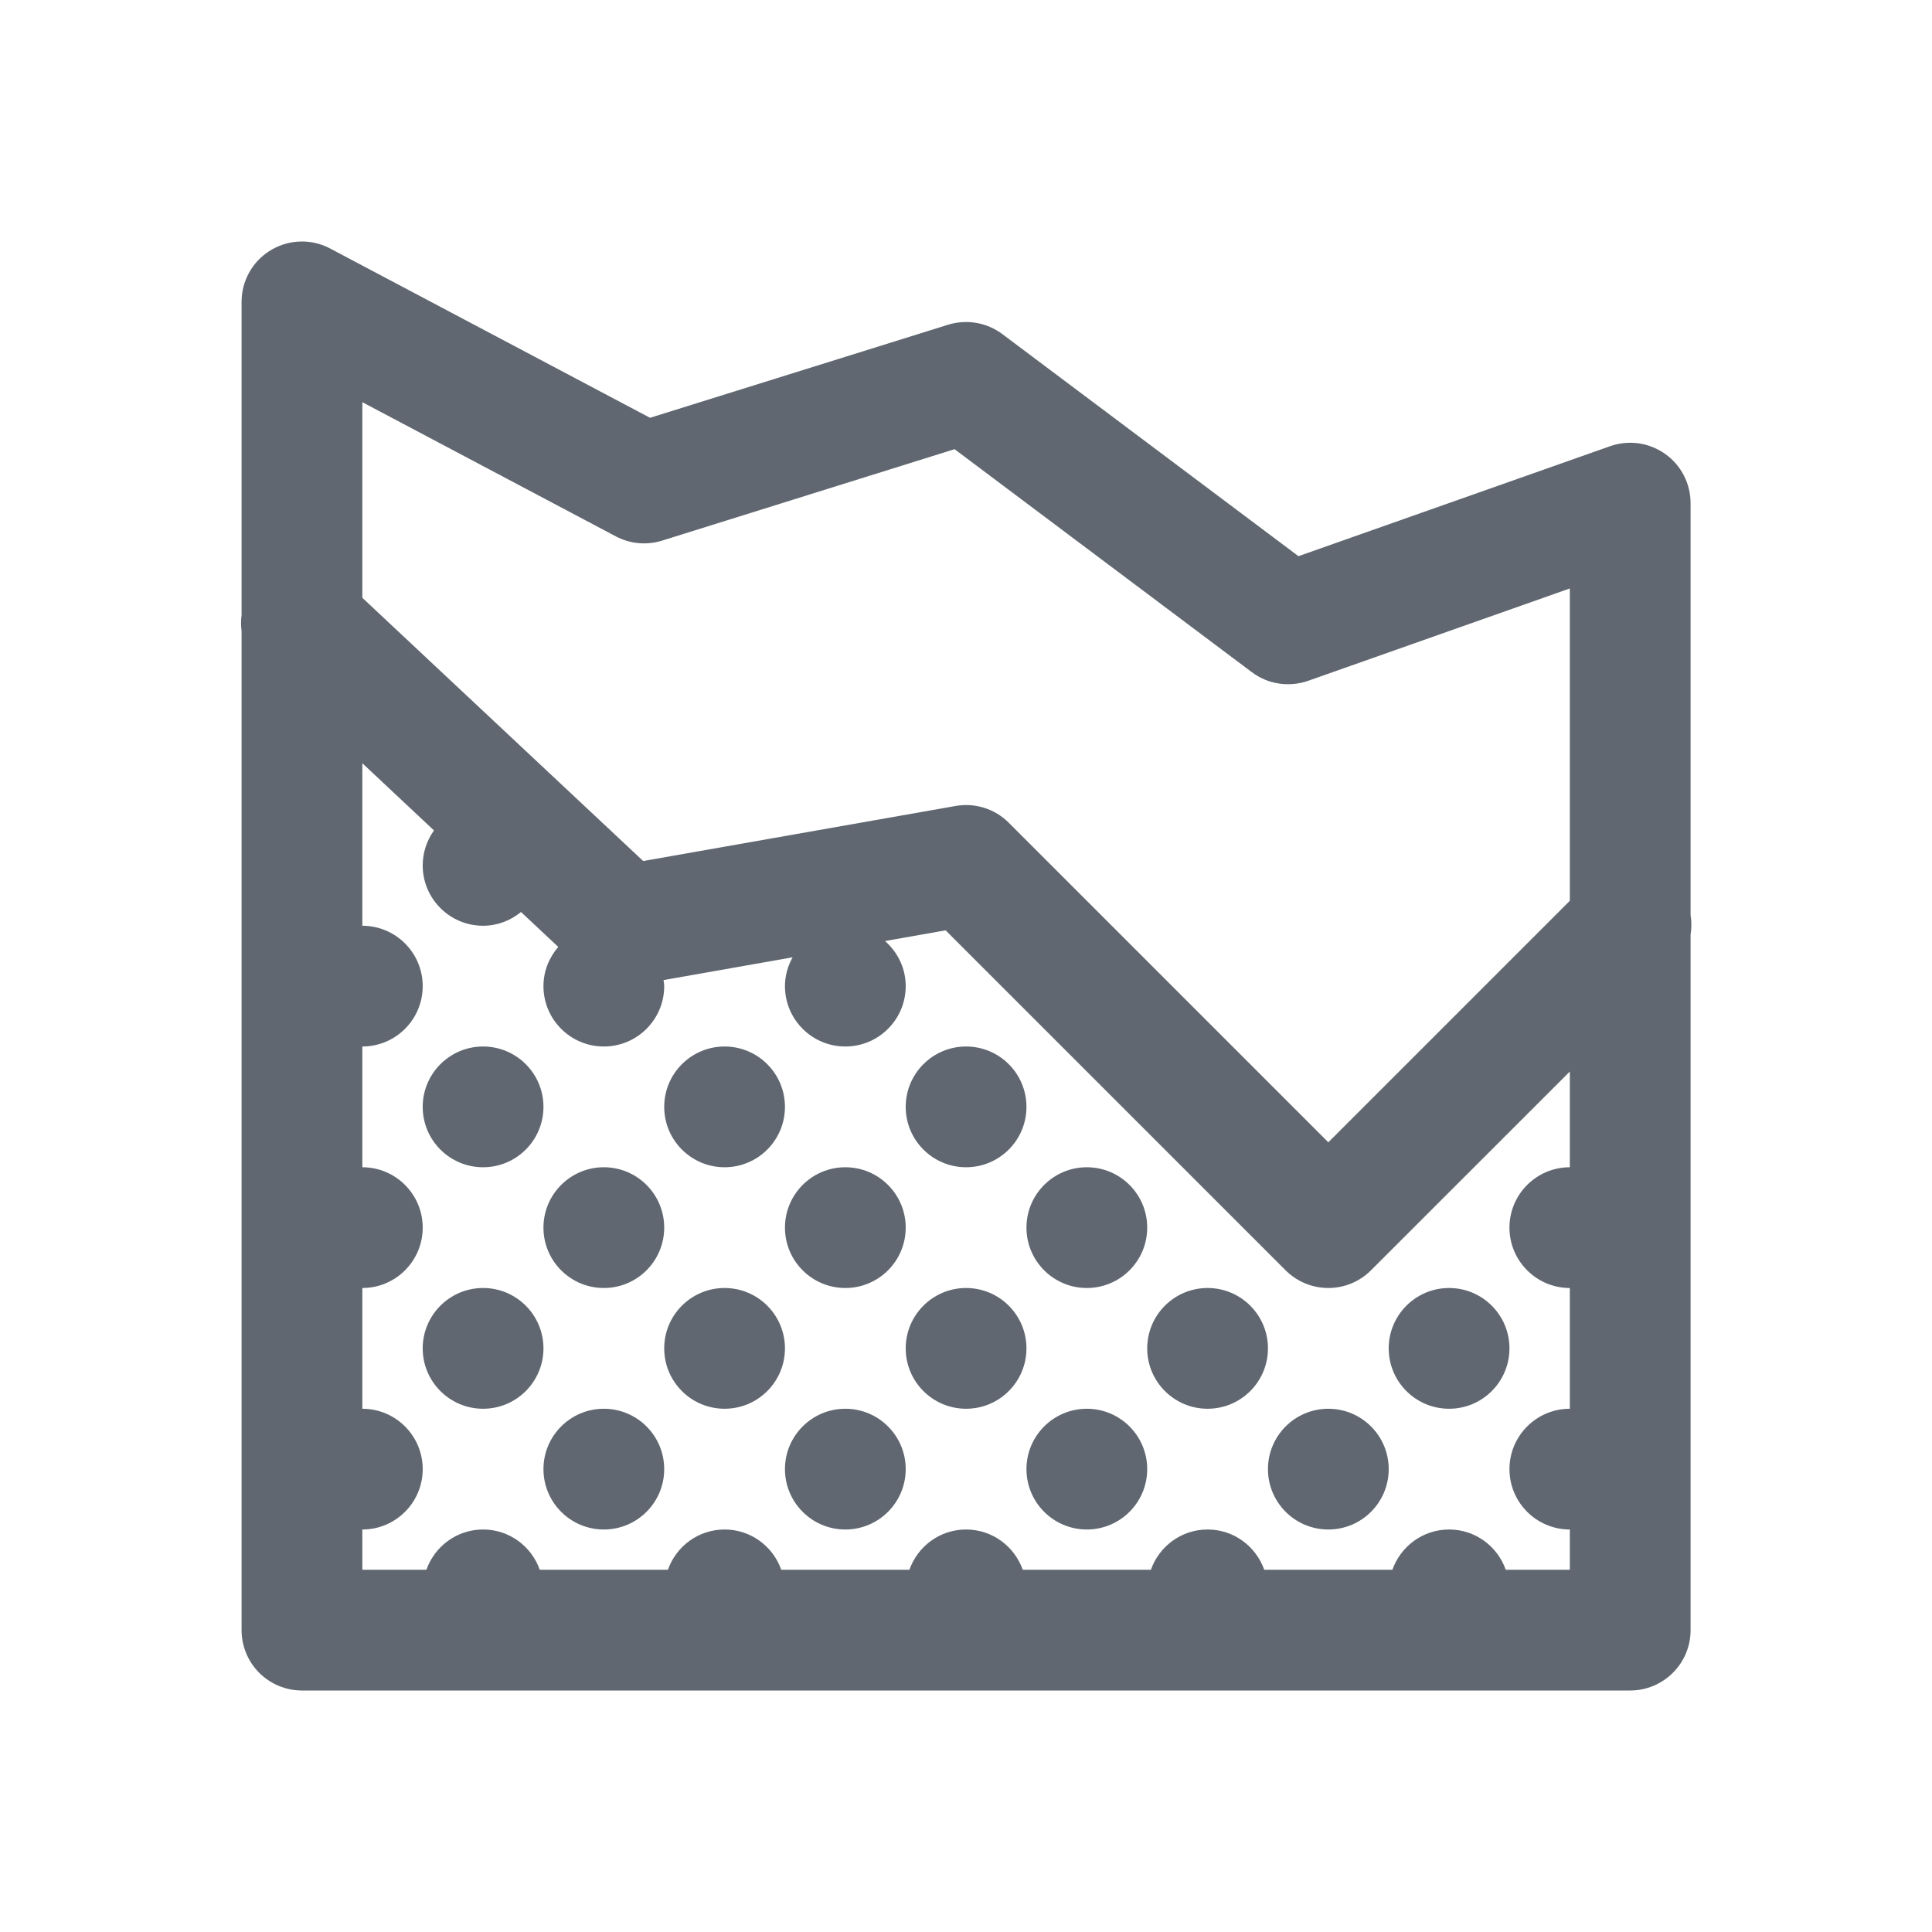
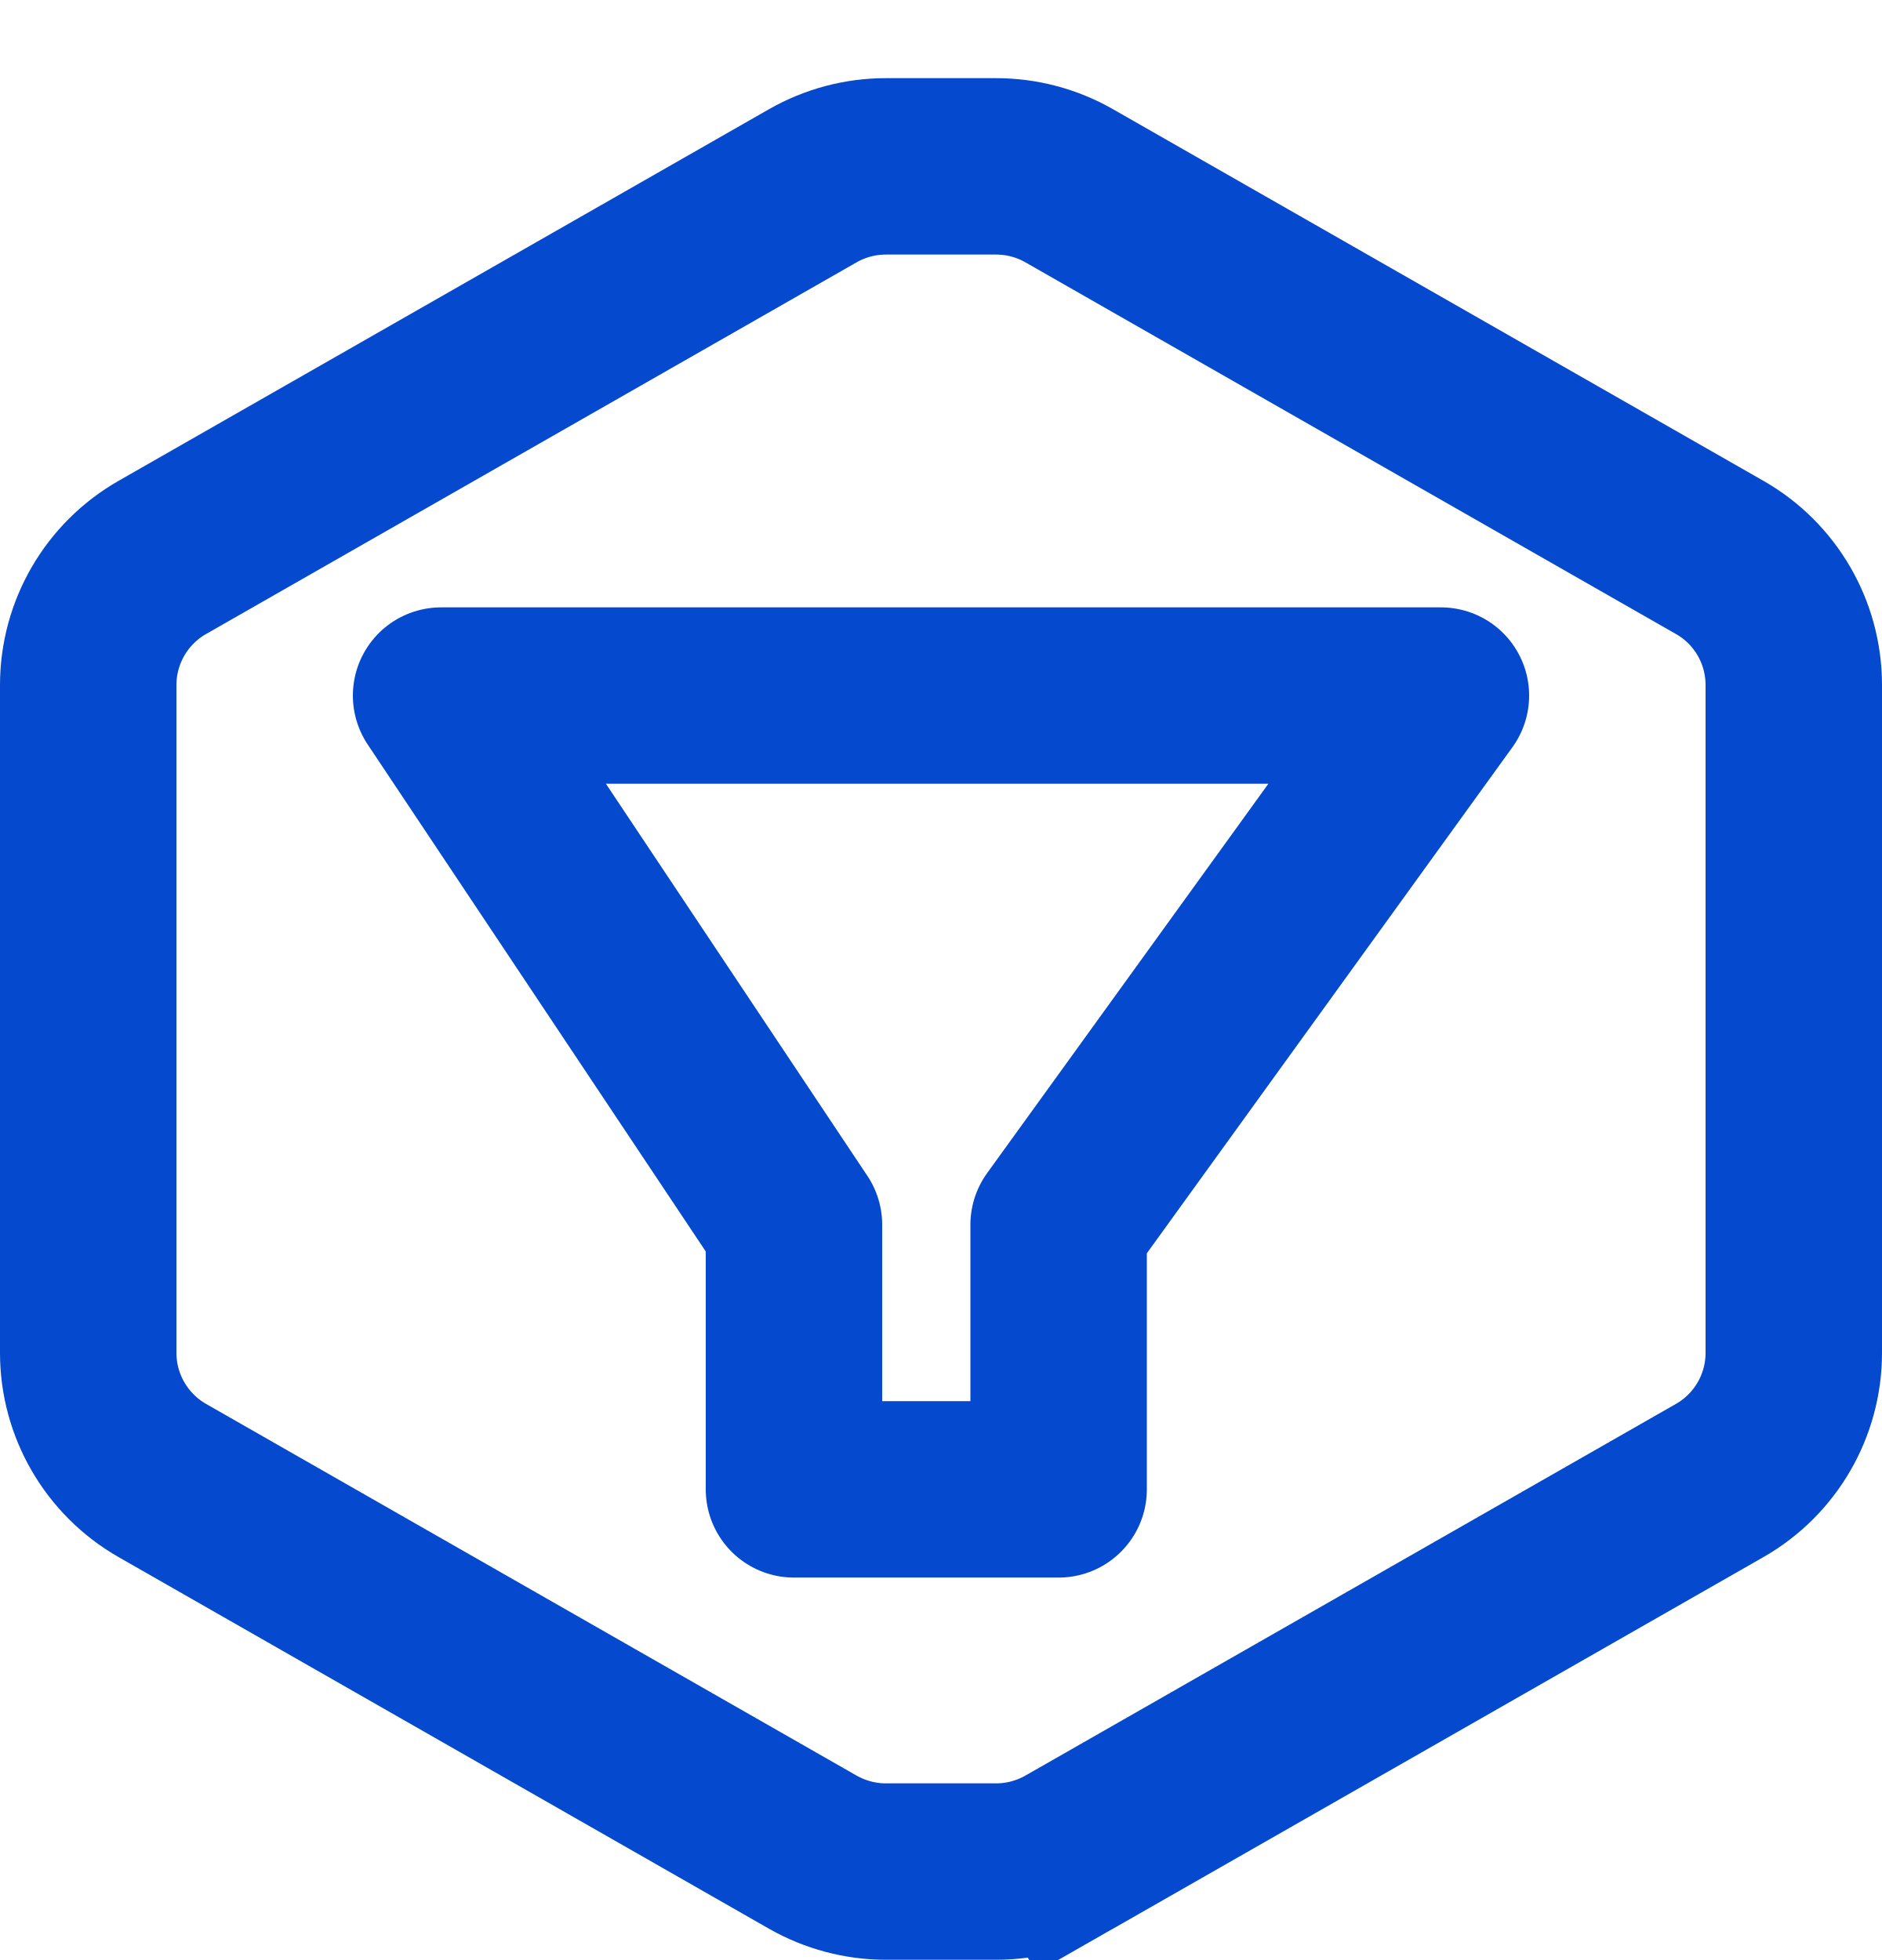
- <svg xmlns="http://www.w3.org/2000/svg" width="24" height="24" viewBox="0 0 24 24" fill="none">
-   <path d="M3.741 3C3.544 3.003 3.356 3.083 3.217 3.223C3.078 3.364 3.001 3.553 3.001 3.75V7.641C2.992 7.707 2.992 7.774 3.001 7.84V20.25C3.001 20.449 3.08 20.64 3.22 20.78C3.361 20.921 3.552 21 3.751 21H20.251C20.45 21 20.64 20.921 20.781 20.78C20.922 20.64 21.001 20.449 21.001 20.25V11.611C21.014 11.53 21.014 11.447 21.001 11.365V6.25C21.001 6.13 20.972 6.012 20.917 5.905C20.862 5.799 20.782 5.707 20.684 5.638C20.586 5.569 20.473 5.524 20.354 5.507C20.235 5.491 20.114 5.503 20.001 5.543L16.13 6.909L12.451 4.15C12.356 4.079 12.245 4.031 12.128 4.011C12.011 3.991 11.891 3.999 11.777 4.034L8.075 5.19L4.101 3.087C3.99 3.028 3.867 2.998 3.741 3ZM4.501 4.996L7.65 6.663C7.738 6.709 7.833 6.738 7.932 6.747C8.031 6.756 8.13 6.745 8.224 6.716L11.858 5.58L15.551 8.35C15.649 8.424 15.765 8.473 15.887 8.491C16.009 8.51 16.134 8.498 16.251 8.457L19.501 7.31V11.19L16.501 14.19L12.531 10.22C12.446 10.135 12.341 10.071 12.226 10.035C12.111 9.999 11.99 9.991 11.871 10.012L7.99 10.696L4.501 7.426V4.996ZM4.501 9.481L5.391 10.316C5.304 10.438 5.251 10.588 5.251 10.75C5.251 11.164 5.587 11.5 6.001 11.5C6.18 11.5 6.343 11.435 6.472 11.329L6.935 11.763C6.822 11.894 6.751 12.063 6.751 12.25C6.751 12.664 7.087 13 7.501 13C7.915 13 8.251 12.664 8.251 12.25C8.251 12.224 8.245 12.2 8.243 12.175L9.846 11.892C9.787 11.999 9.751 12.12 9.751 12.25C9.751 12.664 10.087 13 10.501 13C10.915 13 11.251 12.664 11.251 12.25C11.251 12.026 11.15 11.827 10.994 11.69L11.747 11.557L15.97 15.78C16.111 15.921 16.302 16 16.501 16C16.7 16 16.89 15.921 17.031 15.78L19.501 13.311V14.5C19.087 14.5 18.751 14.836 18.751 15.25C18.751 15.664 19.087 16 19.501 16V17.5C19.087 17.5 18.751 17.836 18.751 18.25C18.751 18.664 19.087 19 19.501 19V19.5H18.705C18.602 19.209 18.327 19 18.001 19C17.675 19 17.4 19.209 17.297 19.5H15.705C15.601 19.209 15.327 19 15.001 19C14.675 19 14.4 19.209 14.297 19.5H12.705C12.601 19.209 12.327 19 12.001 19C11.675 19 11.4 19.209 11.297 19.5H9.705C9.602 19.209 9.327 19 9.001 19C8.675 19 8.4 19.209 8.297 19.5H6.705C6.602 19.209 6.327 19 6.001 19C5.675 19 5.4 19.209 5.297 19.5H4.501V19C4.915 19 5.251 18.664 5.251 18.25C5.251 17.836 4.915 17.5 4.501 17.5V16C4.915 16 5.251 15.664 5.251 15.25C5.251 14.836 4.915 14.5 4.501 14.5V13C4.915 13 5.251 12.664 5.251 12.25C5.251 11.836 4.915 11.5 4.501 11.5V9.481ZM6.001 13C5.587 13 5.251 13.336 5.251 13.75C5.251 14.164 5.587 14.5 6.001 14.5C6.415 14.5 6.751 14.164 6.751 13.75C6.751 13.336 6.415 13 6.001 13ZM9.001 13C8.587 13 8.251 13.336 8.251 13.75C8.251 14.164 8.587 14.5 9.001 14.5C9.415 14.5 9.751 14.164 9.751 13.75C9.751 13.336 9.415 13 9.001 13ZM12.001 13C11.587 13 11.251 13.336 11.251 13.75C11.251 14.164 11.587 14.5 12.001 14.5C12.415 14.5 12.751 14.164 12.751 13.75C12.751 13.336 12.415 13 12.001 13ZM7.501 14.5C7.087 14.5 6.751 14.836 6.751 15.25C6.751 15.664 7.087 16 7.501 16C7.915 16 8.251 15.664 8.251 15.25C8.251 14.836 7.915 14.5 7.501 14.5ZM10.501 14.5C10.087 14.5 9.751 14.836 9.751 15.25C9.751 15.664 10.087 16 10.501 16C10.915 16 11.251 15.664 11.251 15.25C11.251 14.836 10.915 14.5 10.501 14.5ZM13.501 14.5C13.087 14.5 12.751 14.836 12.751 15.25C12.751 15.664 13.087 16 13.501 16C13.915 16 14.251 15.664 14.251 15.25C14.251 14.836 13.915 14.5 13.501 14.5ZM6.001 16C5.587 16 5.251 16.336 5.251 16.75C5.251 17.164 5.587 17.5 6.001 17.5C6.415 17.5 6.751 17.164 6.751 16.75C6.751 16.336 6.415 16 6.001 16ZM9.001 16C8.587 16 8.251 16.336 8.251 16.75C8.251 17.164 8.587 17.5 9.001 17.5C9.415 17.5 9.751 17.164 9.751 16.75C9.751 16.336 9.415 16 9.001 16ZM12.001 16C11.587 16 11.251 16.336 11.251 16.75C11.251 17.164 11.587 17.5 12.001 17.5C12.415 17.5 12.751 17.164 12.751 16.75C12.751 16.336 12.415 16 12.001 16ZM15.001 16C14.587 16 14.251 16.336 14.251 16.75C14.251 17.164 14.587 17.5 15.001 17.5C15.415 17.5 15.751 17.164 15.751 16.75C15.751 16.336 15.415 16 15.001 16ZM18.001 16C17.587 16 17.251 16.336 17.251 16.75C17.251 17.164 17.587 17.5 18.001 17.5C18.415 17.5 18.751 17.164 18.751 16.75C18.751 16.336 18.415 16 18.001 16ZM7.501 17.5C7.087 17.5 6.751 17.836 6.751 18.25C6.751 18.664 7.087 19 7.501 19C7.915 19 8.251 18.664 8.251 18.25C8.251 17.836 7.915 17.5 7.501 17.5ZM10.501 17.5C10.087 17.5 9.751 17.836 9.751 18.25C9.751 18.664 10.087 19 10.501 19C10.915 19 11.251 18.664 11.251 18.25C11.251 17.836 10.915 17.5 10.501 17.5ZM13.501 17.5C13.087 17.5 12.751 17.836 12.751 18.25C12.751 18.664 13.087 19 13.501 19C13.915 19 14.251 18.664 14.251 18.25C14.251 17.836 13.915 17.5 13.501 17.5ZM16.501 17.5C16.087 17.5 15.751 17.836 15.751 18.25C15.751 18.664 16.087 19 16.501 19C16.915 19 17.251 18.664 17.251 18.25C17.251 17.836 16.915 17.5 16.501 17.5Z" fill="#606770" />
+ <svg xmlns="http://www.w3.org/2000/svg" width="24" height="25" viewBox="0 0 24 25" fill="none">
+   <path d="M10.366 23.625L2.07 18.884C1.486 18.55 1.125 17.928 1.125 17.256V8.738C1.125 8.065 1.486 7.443 2.07 7.11L10.366 2.369C10.65 2.207 10.97 2.122 11.297 2.122H12.703C13.03 2.122 13.35 2.207 13.634 2.369L21.93 7.11C22.515 7.443 22.875 8.065 22.875 8.738V17.256C22.875 17.928 22.515 18.55 21.93 18.884L13.634 23.625L14.192 24.601L13.634 23.625C13.35 23.786 13.03 23.872 12.703 23.872H11.297C10.97 23.872 10.65 23.786 10.366 23.625Z" stroke="#0549CF" stroke-width="2.25" />
+   <path d="M18.375 8.872H5.625L10.125 15.622V18.997H13.5V15.622L18.375 8.872Z" stroke="#0549CF" stroke-width="2.25" stroke-linejoin="round" />
</svg>
